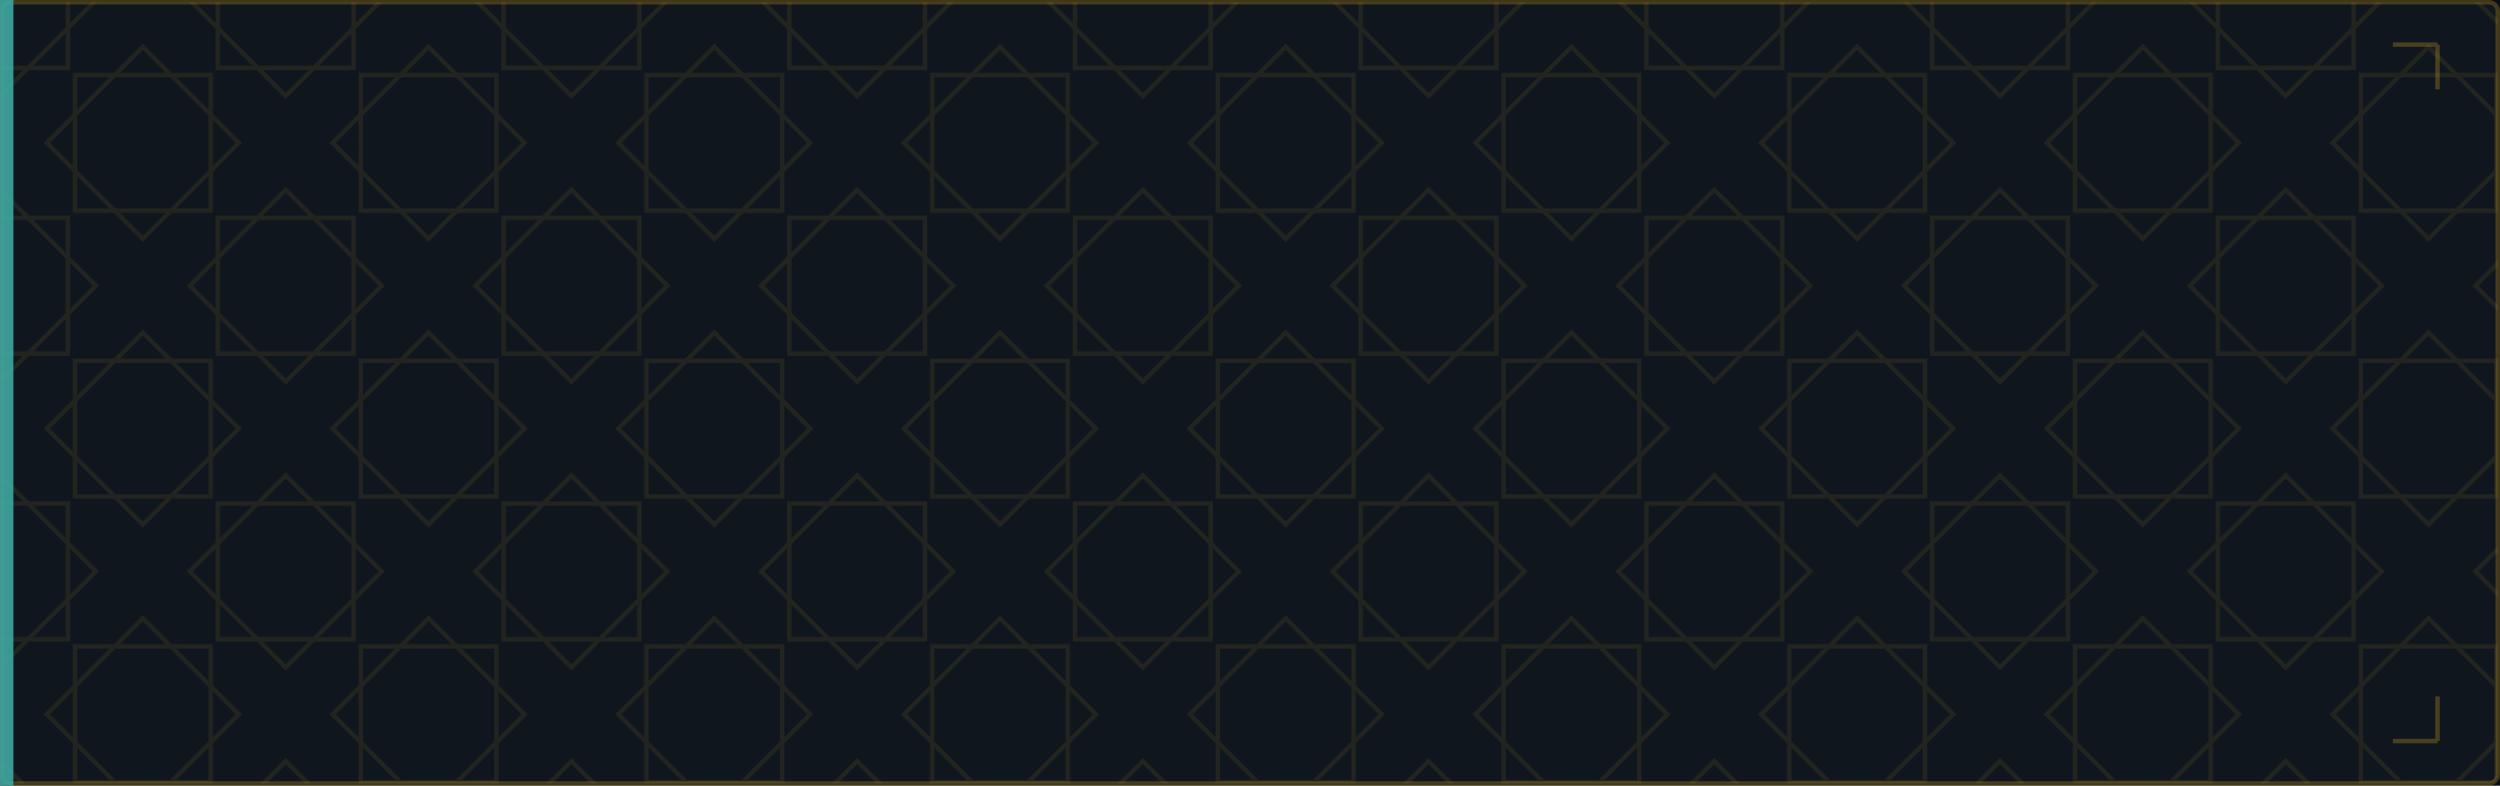
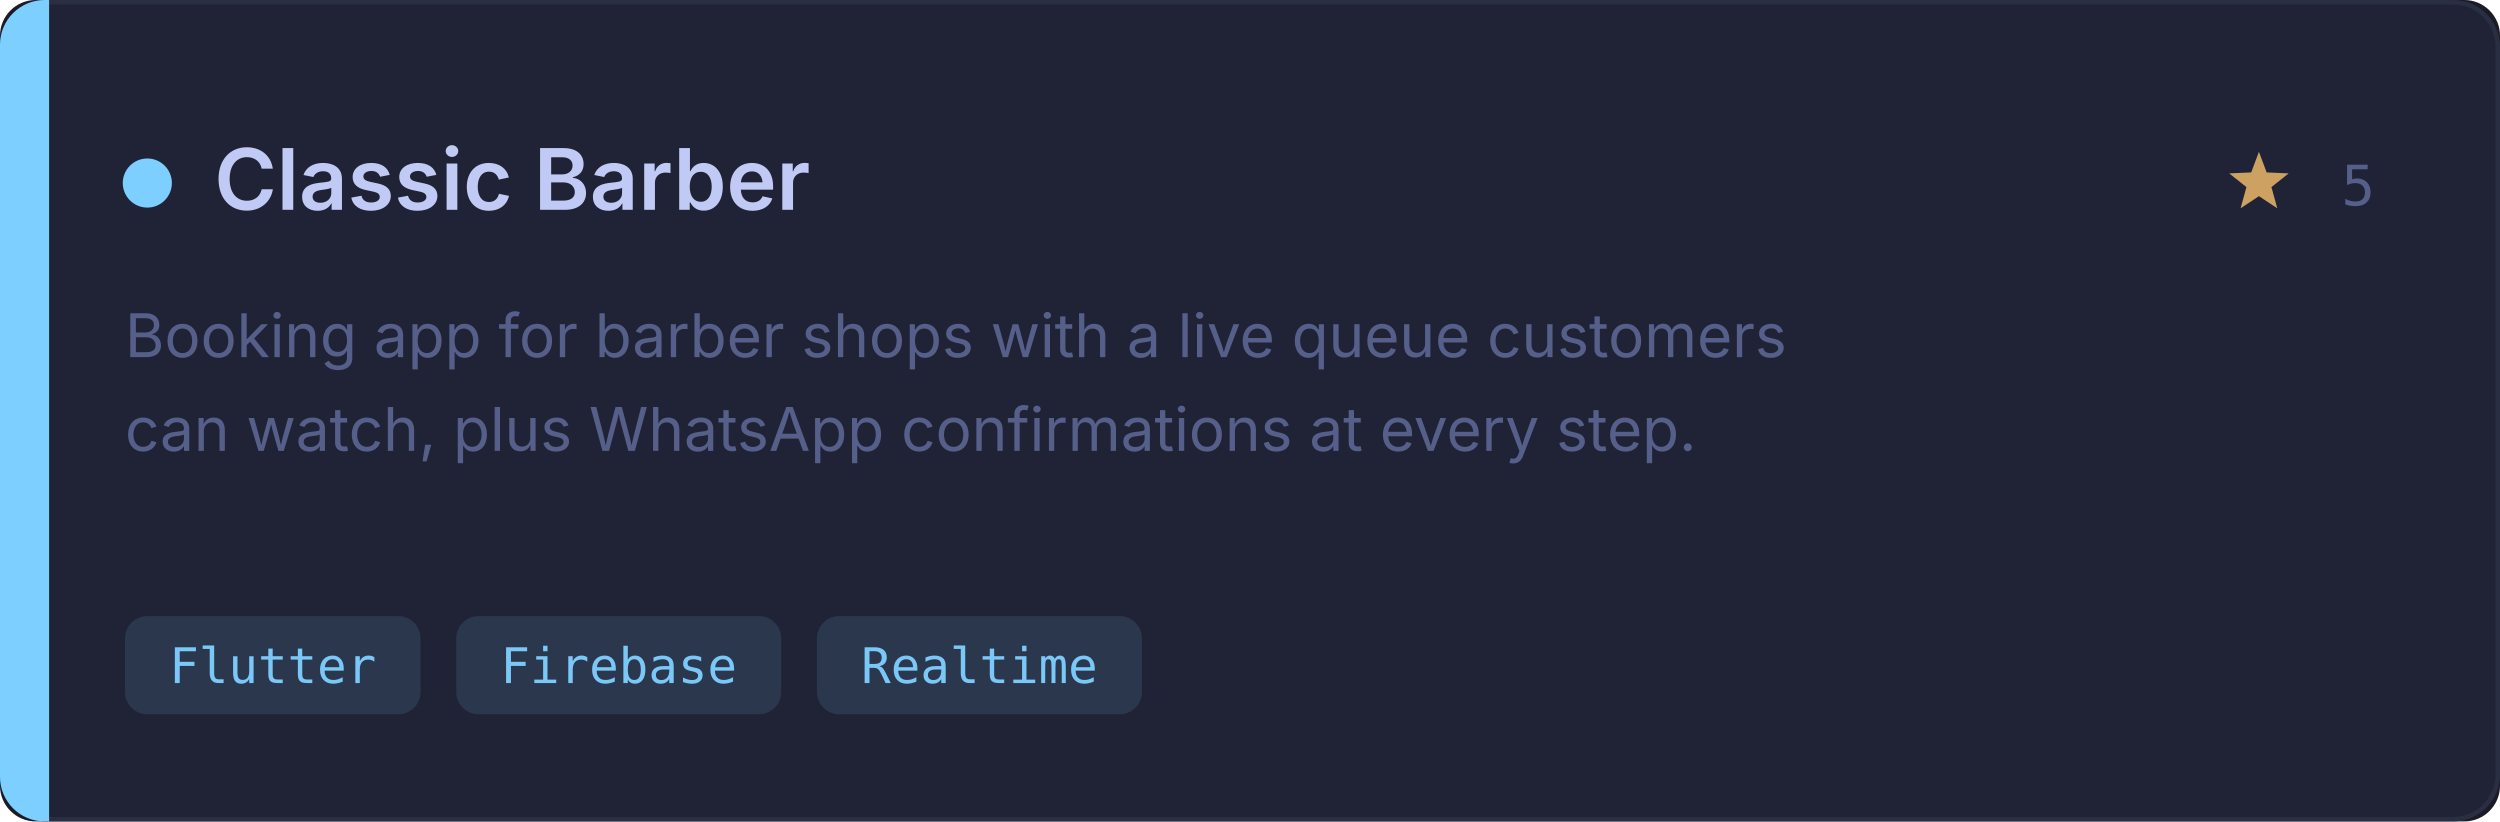
- <svg xmlns="http://www.w3.org/2000/svg" viewBox="0 0 560 176" width="560" height="176" role="img" aria-label="Classic Barber — Booking app for barber shops with a live queue customers can watch, plus WhatsApp confirmations. Built Arabic-first.">
+ <svg xmlns="http://www.w3.org/2000/svg" viewBox="0 0 560 184" width="560" height="184" role="img" aria-label="Classic Barber — Booking app for barber shops with a live queue customers can watch, plus WhatsApp confirmations at every step. (5 stars)">
  <defs>
-     <pattern id="ground" width="64" height="64" patternUnits="userSpaceOnUse">
-       <g fill="none" stroke="#C9A227" stroke-width="1">
-         <rect x="16.8" y="16.8" width="30.4" height="30.4" />
-         <rect x="16.8" y="16.8" width="30.4" height="30.4" transform="rotate(45 32 32)" />
-         <rect x="-15.2" y="-15.2" width="30.4" height="30.4" />
-         <rect x="-15.2" y="-15.2" width="30.4" height="30.4" transform="rotate(45 0 0)" />
-         <rect x="48.8" y="-15.2" width="30.4" height="30.4" />
-         <rect x="48.8" y="-15.2" width="30.4" height="30.4" transform="rotate(45 64 0)" />
-         <rect x="-15.2" y="48.8" width="30.4" height="30.4" />
-         <rect x="-15.2" y="48.8" width="30.4" height="30.4" transform="rotate(45 0 64)" />
-         <rect x="48.8" y="48.8" width="30.4" height="30.4" />
-         <rect x="48.8" y="48.8" width="30.4" height="30.4" transform="rotate(45 64 64)" />
-       </g>
-     </pattern>
    <style>
-       .serif { font-family: Georgia, "Iowan Old Style", "Palatino Linotype", "Times New Roman", serif; }
-       .mono  { font-family: ui-monospace, SFMono-Regular, "JetBrains Mono", Menlo, Consolas, monospace; }
-       .ar    { font-family: "Noto Naskh Arabic", "Amiri", "Traditional Arabic", "Segoe UI", Tahoma, serif; }
+       .mono { font-family: ui-monospace, "SF Mono", "JetBrains Mono", "Cascadia Code", Menlo, Consolas, monospace; }
+       .sans { font-family: ui-sans-serif, system-ui, "Inter", "Segoe UI", Roboto, Helvetica, Arial, sans-serif; }
      
-       .rise { opacity: 0; transform: translateY(6px); animation: rise .55s cubic-bezier(.2,.7,.3,1) .05s forwards; }
-       @keyframes rise { to { opacity: 1; transform: translateY(0) } }
+       .rise { animation: rise .5s cubic-bezier(.2,.7,.3,1) .05s backwards; }
+       @keyframes rise { from { opacity: 0; transform: translateY(6px) } to { opacity: 1; transform: none } }
      
  @media (prefers-reduced-motion: reduce) {
    * { animation: none !important; }
-     .anim { opacity: 1 !important; transform: none !important; stroke-dashoffset: 0 !important; }
+     .anim, .fx { opacity: 1 !important; transform: none !important; clip-path: none !important; }
  }
    </style>
  </defs>
-   <rect width="560" height="176" fill="#0B0F14" />
-   <rect x="0.5" y="0.5" width="559" height="175" rx="2" fill="#10161E" stroke="#C9A227" stroke-opacity="0.28" />
-   <rect x="0.5" y="0.5" width="559" height="175" rx="2" fill="url(#ground)" opacity="0.10" />
-   <rect x="0" y="0" width="3" height="176" fill="#3FA79F" fill-opacity="0.9" />
-   <g class="anim rise">
-     <text class="serif" x="26" y="46" font-size="23" letter-spacing="0.4" fill="#C9A227">Classic Barber</text>
-     <g fill="#C9A227" fill-opacity="0.75" transform="translate(500 40)">
+   <rect width="560" height="184" rx="8" fill="#1A1B26" />
+   <rect x="0.5" y="0.5" width="559" height="183" rx="10" fill="#1F2335" stroke="#292E42" />
+   <path d="M0 10 a10 10 0 0 1 10 -10 h1 v184 h-1 a10 10 0 0 1 -10 -10 z" fill="#7DCFFF" />
+   <g class="fx rise">
+     <circle cx="33" cy="41" r="5.5" fill="#7DCFFF" />
+     <text class="sans" x="48" y="47" font-size="19" font-weight="600" fill="#C0CAF5">Classic Barber</text>
+     <g fill="#E0AF68" fill-opacity="0.9" transform="translate(506 41)">
      <polygon points="0.00,-7.00 1.73,-2.38 6.66,-2.16 2.80,0.91 4.11,5.66 0.00,2.94 -4.11,5.66 -2.80,0.91 -6.66,-2.16 -1.73,-2.38" />
    </g>
-     <text class="mono" x="534" y="45" text-anchor="end" font-size="12" fill="#F2E9D8" fill-opacity="0.7">5</text>
-     <text class="mono" x="26" y="76" font-size="11.5" fill="#F2E9D8" fill-opacity="0.68">Booking app for barber shops with a live queue customers can watch,</text>
-     <text class="mono" x="26" y="95" font-size="11.5" fill="#F2E9D8" fill-opacity="0.68">plus WhatsApp confirmations. Built Arabic-first.</text>
+     <text class="mono" x="532" y="46" text-anchor="end" font-size="12.5" fill="#565F89">5</text>
+     <text class="sans" x="28" y="80" font-size="13.5" fill="#565F89">Booking app for barber shops with a live queue customers</text>
+     <text class="sans" x="28" y="101" font-size="13.5" fill="#565F89">can watch, plus WhatsApp confirmations at every step.</text>
    <g>
-       <rect x="26" y="132" width="62.8" height="20" rx="2" fill="#3FA79F" fill-opacity="0.10" stroke="#3FA79F" stroke-opacity="0.34" />
-       <text class="mono" x="57.4" y="146" text-anchor="middle" font-size="10" fill="#3FA79F" fill-opacity="0.95">Flutter</text>
+       <rect x="28" y="138" width="66.2" height="22" rx="5" fill="#7DCFFF" fill-opacity="0.12" />
+       <text class="mono" x="61.1" y="153" text-anchor="middle" font-size="11" fill="#7DCFFF" fill-opacity="0.95">Flutter</text>
    </g>
    <g>
-       <rect x="96.8" y="132" width="69.2" height="20" rx="2" fill="#3FA79F" fill-opacity="0.10" stroke="#3FA79F" stroke-opacity="0.34" />
-       <text class="mono" x="131.4" y="146" text-anchor="middle" font-size="10" fill="#3FA79F" fill-opacity="0.95">Firebase</text>
+       <rect x="102.2" y="138" width="72.8" height="22" rx="5" fill="#7DCFFF" fill-opacity="0.12" />
+       <text class="mono" x="138.6" y="153" text-anchor="middle" font-size="11" fill="#7DCFFF" fill-opacity="0.95">Firebase</text>
    </g>
    <g>
-       <rect x="174" y="132" width="69.2" height="20" rx="2" fill="#3FA79F" fill-opacity="0.10" stroke="#3FA79F" stroke-opacity="0.34" />
-       <text class="mono" x="208.6" y="146" text-anchor="middle" font-size="10" fill="#3FA79F" fill-opacity="0.95">Realtime</text>
+       <rect x="183" y="138" width="72.8" height="22" rx="5" fill="#7DCFFF" fill-opacity="0.12" />
+       <text class="mono" x="219.4" y="153" text-anchor="middle" font-size="11" fill="#7DCFFF" fill-opacity="0.95">Realtime</text>
    </g>
  </g>
-   <g stroke="#C9A227" stroke-opacity="0.30" stroke-width="1" fill="none">
-     <path d="M546 10 h-10 M546 10 v10" />
-     <path d="M546 166 h-10 M546 166 v-10" />
-   </g>
</svg>
